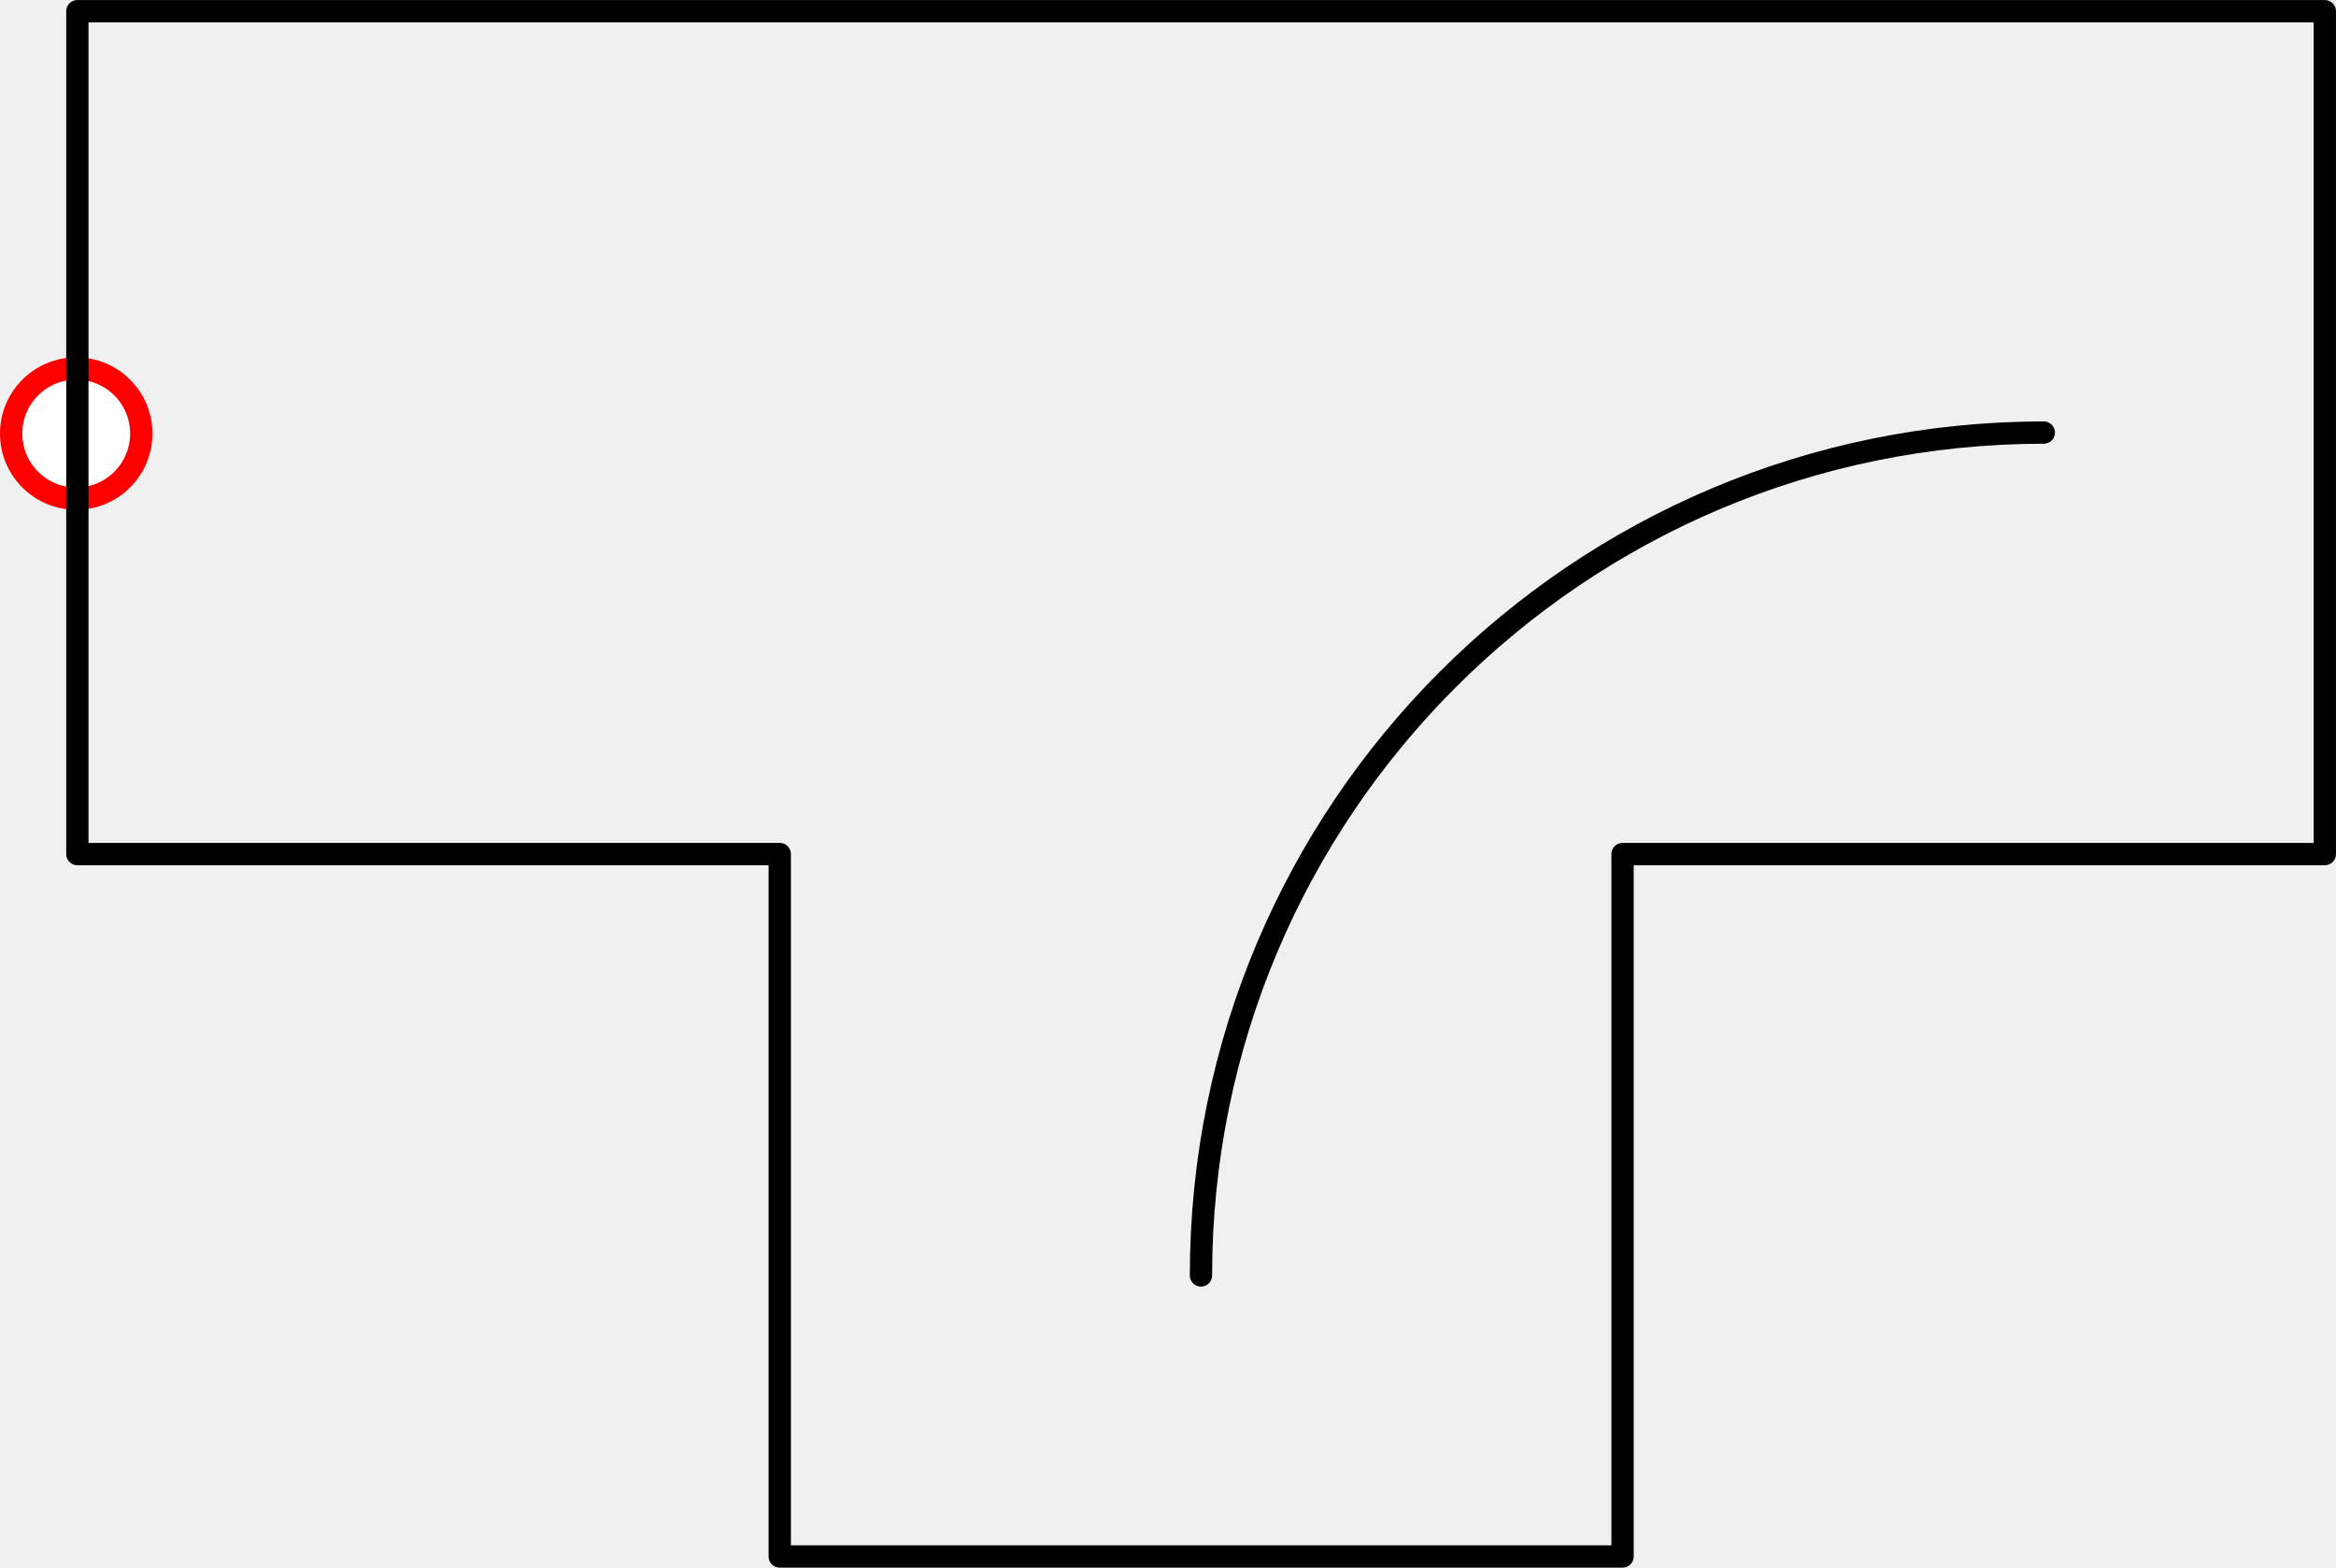
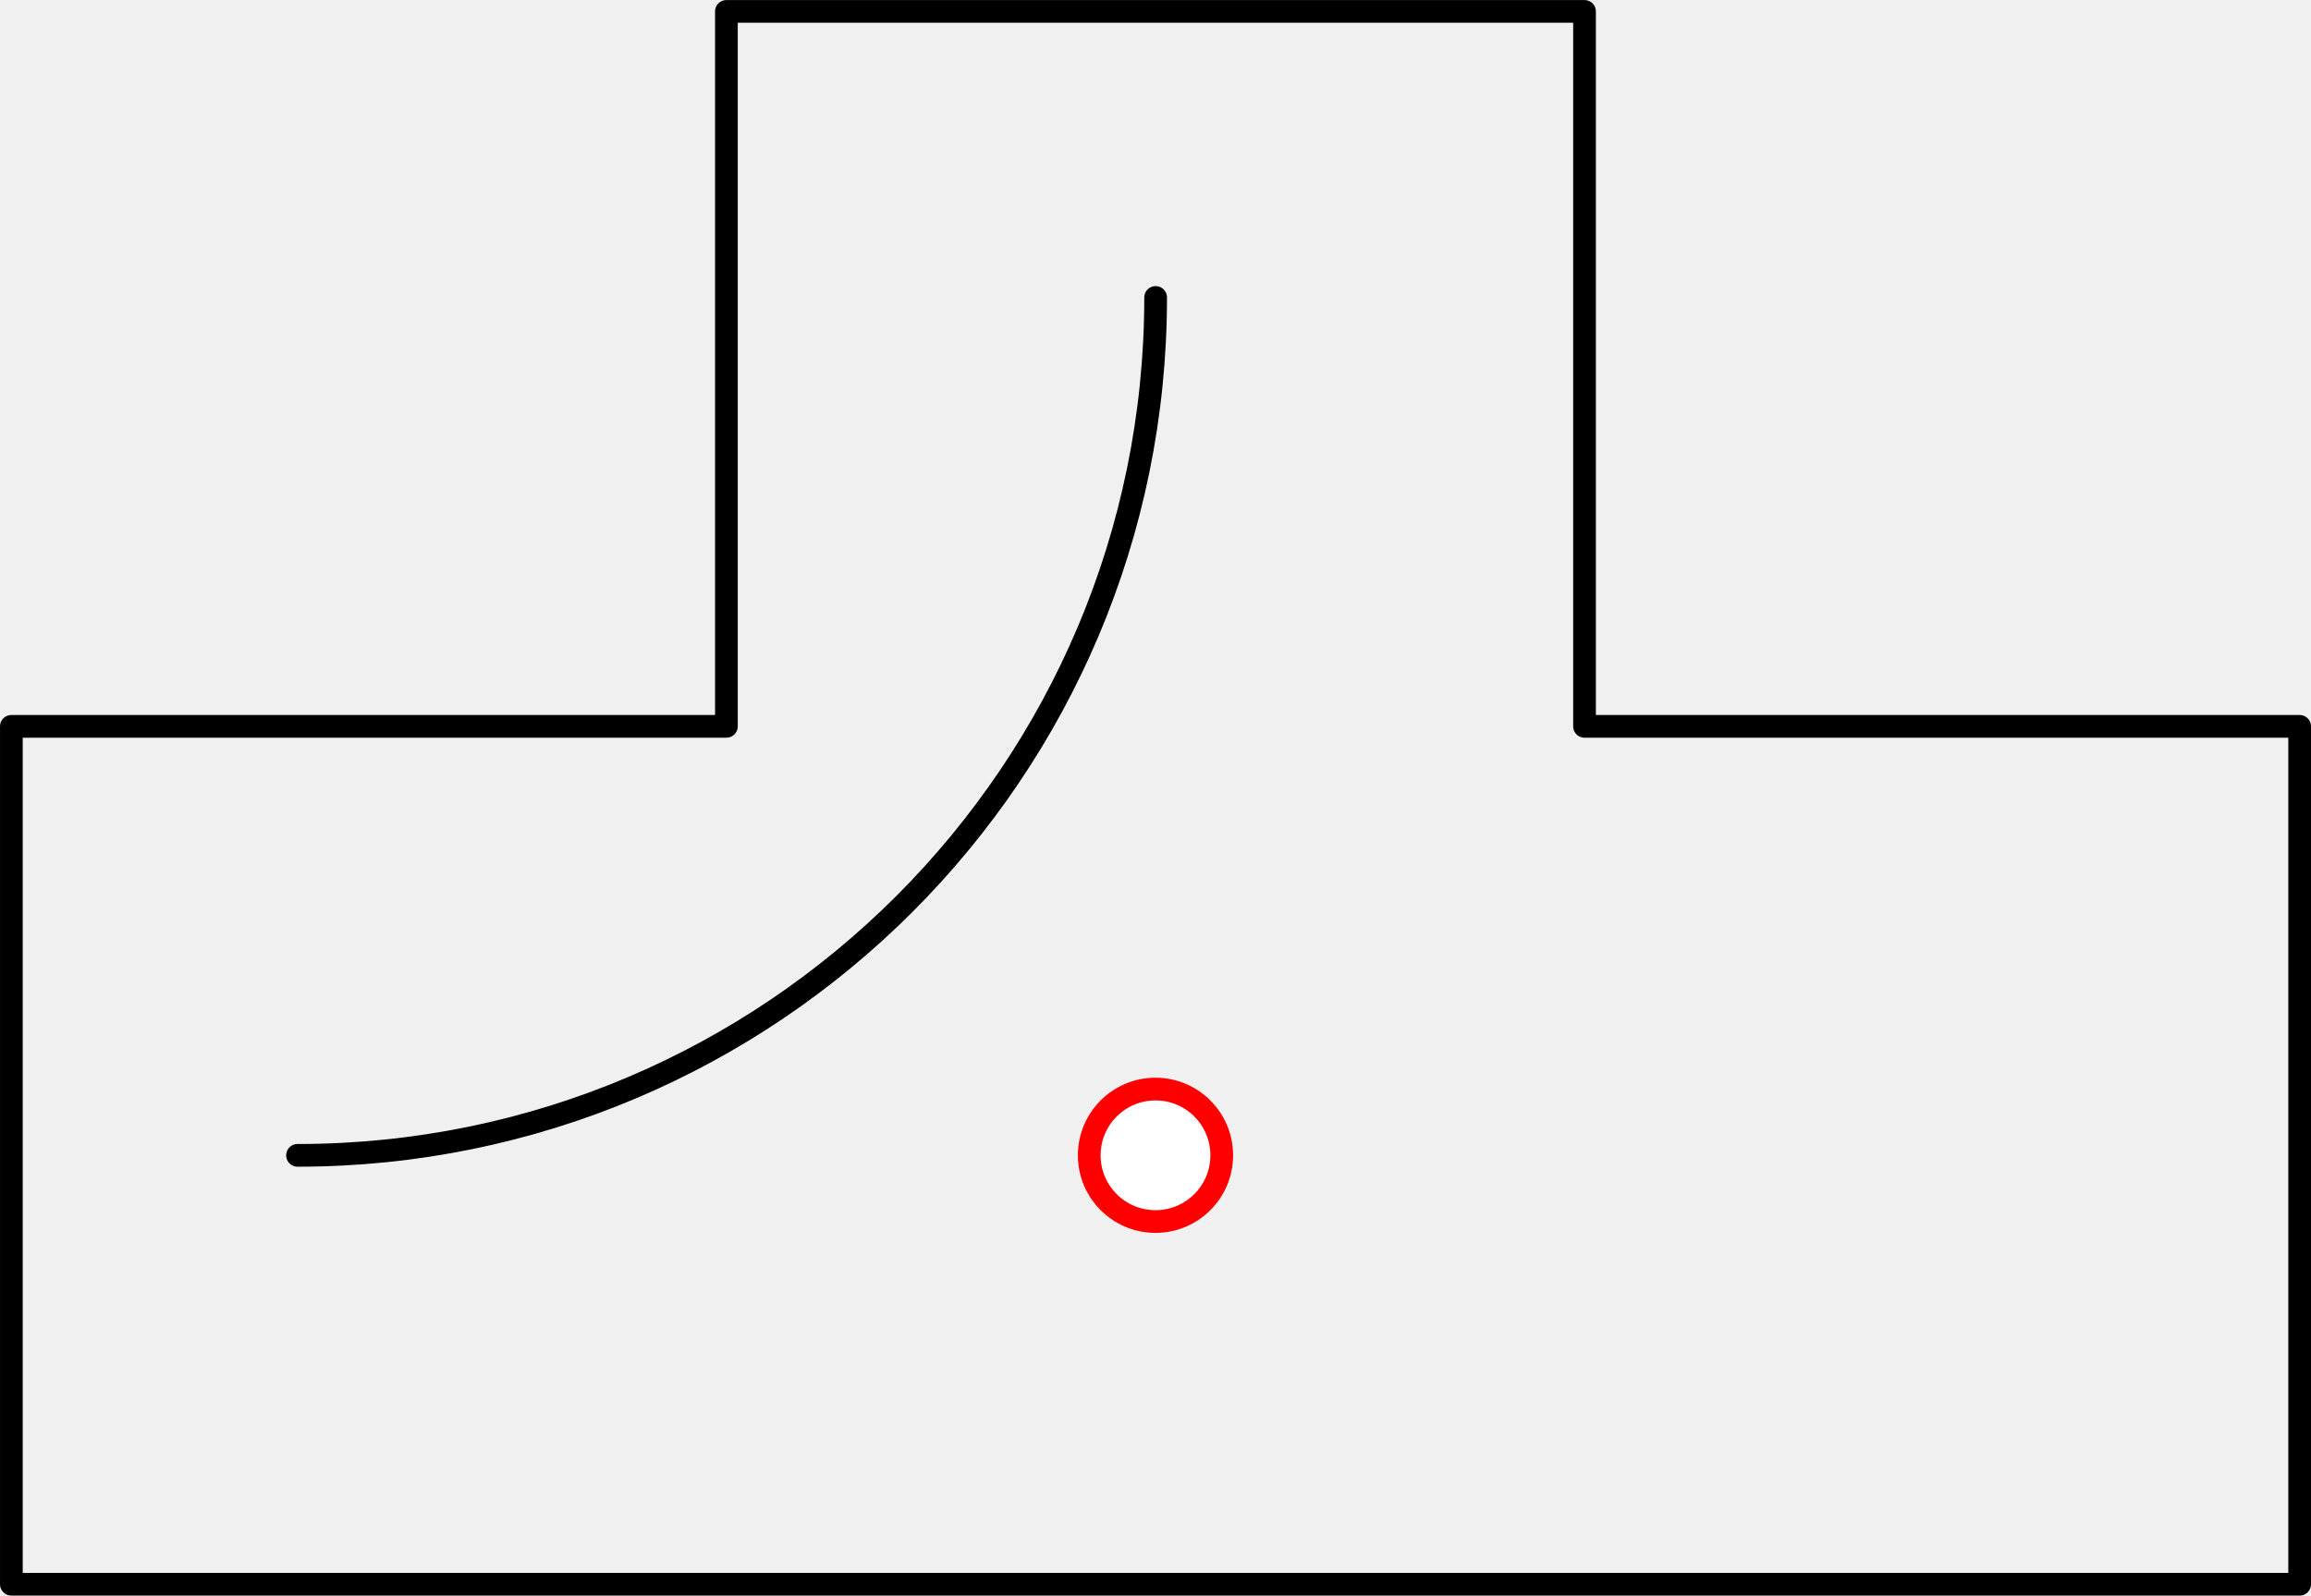
- <svg xmlns="http://www.w3.org/2000/svg" xmlns:ns1="http://schemas.microsoft.com/visio/2003/SVGExtensions/" width="3.274in" height="2.197in" viewBox="0 0 235.703 158.156" xml:space="preserve" color-interpolation-filters="sRGB" class="st5">
+ <svg xmlns="http://www.w3.org/2000/svg" xmlns:ns1="http://schemas.microsoft.com/visio/2003/SVGExtensions/" width="3.181in" height="2.197in" viewBox="0 0 229.022 158.156" xml:space="preserve" color-interpolation-filters="sRGB" class="st5">
  <ns1:documentProperties ns1:langID="2057" ns1:metric="true" ns1:viewMarkup="false" />
  <style type="text/css">
	
		.st1 {fill:#ffffff;stroke:#ff0000;stroke-linecap:round;stroke-linejoin:round;stroke-width:2.25}
		.st2 {fill:none;stroke:#000000;stroke-linecap:round;stroke-linejoin:round;stroke-width:2.25}
		.st3 {fill:none}
		.st4 {stroke:#000000;stroke-linecap:round;stroke-linejoin:round;stroke-width:2.25}
		.st5 {fill:none;fill-rule:evenodd;font-size:12px;overflow:visible;stroke-linecap:square;stroke-miterlimit:3}
	
	</style>
  <g ns1:mID="0" ns1:index="1" ns1:groupContext="foregroundPage">
    <ns1:pageProperties ns1:drawingScale="0.0393701" ns1:pageScale="0.0393701" ns1:drawingUnits="24" ns1:shadowOffsetX="8.50394" ns1:shadowOffsetY="-8.50394" />
    <ns1:layer ns1:name="Origo" ns1:index="0" />
    <ns1:layer ns1:name="Symbol" ns1:index="1" />
-     <g id="shape1405-1" ns1:mID="1405" ns1:groupContext="shape" ns1:layerMember="0" transform="translate(1.125,-107.849)">
+     <g id="shape1405-1" ns1:mID="1405" ns1:groupContext="shape" ns1:layerMember="0" transform="translate(121.075,266.102) rotate(180)">
      <ns1:userDefs>
        <ns1:ud ns1:nameU="visVersion" ns1:val="VT0(15):26" />
        <ns1:ud ns1:nameU="visMasterStencil" ns1:prompt="" ns1:val="VT4(Basic_M.vssx)" />
      </ns1:userDefs>
      <path d="M0 151.59 A6.564 6.564 0 0 1 13.13 151.59 A6.564 6.564 0 1 1 0 151.59 Z" class="st1" />
    </g>
-     <g id="group1422-3" transform="translate(7.80628,-1.125)" ns1:mID="1422" ns1:groupContext="group" ns1:layerMember="1">
+     <g id="group1422-3" transform="translate(227.897,159.281) rotate(180)" ns1:mID="1422" ns1:groupContext="group" ns1:layerMember="1">
      <ns1:userDefs>
        <ns1:ud ns1:nameU="SOLSH" ns1:prompt="" ns1:val="VT4({13D0FF3B-CF5B-4a46-98AB-14030248EAEF})" />
        <ns1:ud ns1:nameU="DWGEntityType" ns1:prompt="" ns1:val="VT4(INSERT)" />
      </ns1:userDefs>
      <g id="shape1423-4" ns1:mID="1423" ns1:groupContext="shape" ns1:layerMember="1">
        <ns1:userDefs>
          <ns1:ud ns1:nameU="DWGOriginalColor" ns1:prompt="This shapes Original DWG color." ns1:val="VT4(3)" />
          <ns1:ud ns1:nameU="DWGOriginalLayer" ns1:prompt="This shapes Original DWG layer." ns1:val="VT4(26-SYM-035-SP)" />
        </ns1:userDefs>
        <path d="M0 2.25 L226.77 2.25 L226.77 87.29 L155.91 87.29 L155.91 158.16 L70.87 158.16 L70.87 87.29 L0 87.29 L0 2.25         L0 2.25 Z" class="st2" />
      </g>
      <g id="shape1424-6" ns1:mID="1424" ns1:groupContext="shape" ns1:layerMember="1" transform="translate(113.373,-28.3554)">
        <ns1:userDefs>
          <ns1:ud ns1:nameU="SOLSH" ns1:prompt="" ns1:val="VT4({13D0FF3B-CF5B-4a46-98AB-14030248EAEF})" />
          <ns1:ud ns1:nameU="DWGEntityType" ns1:prompt="" ns1:val="VT4(ARC)" />
          <ns1:ud ns1:nameU="DWGOriginalColor" ns1:prompt="This shapes Original DWG color." ns1:val="VT4(3)" />
          <ns1:ud ns1:nameU="DWGOriginalLayer" ns1:prompt="This shapes Original DWG layer." ns1:val="VT4(26-SYM-035-SP)" />
        </ns1:userDefs>
        <path d="M85.04 73.12 A85.039 85.039 -180 0 0 -0 158.16 L85.04 73.12 Z" class="st3" />
        <path d="M85.04 73.12 A85.039 85.039 -180 0 0 -0 158.16" class="st4" />
      </g>
    </g>
  </g>
</svg>
